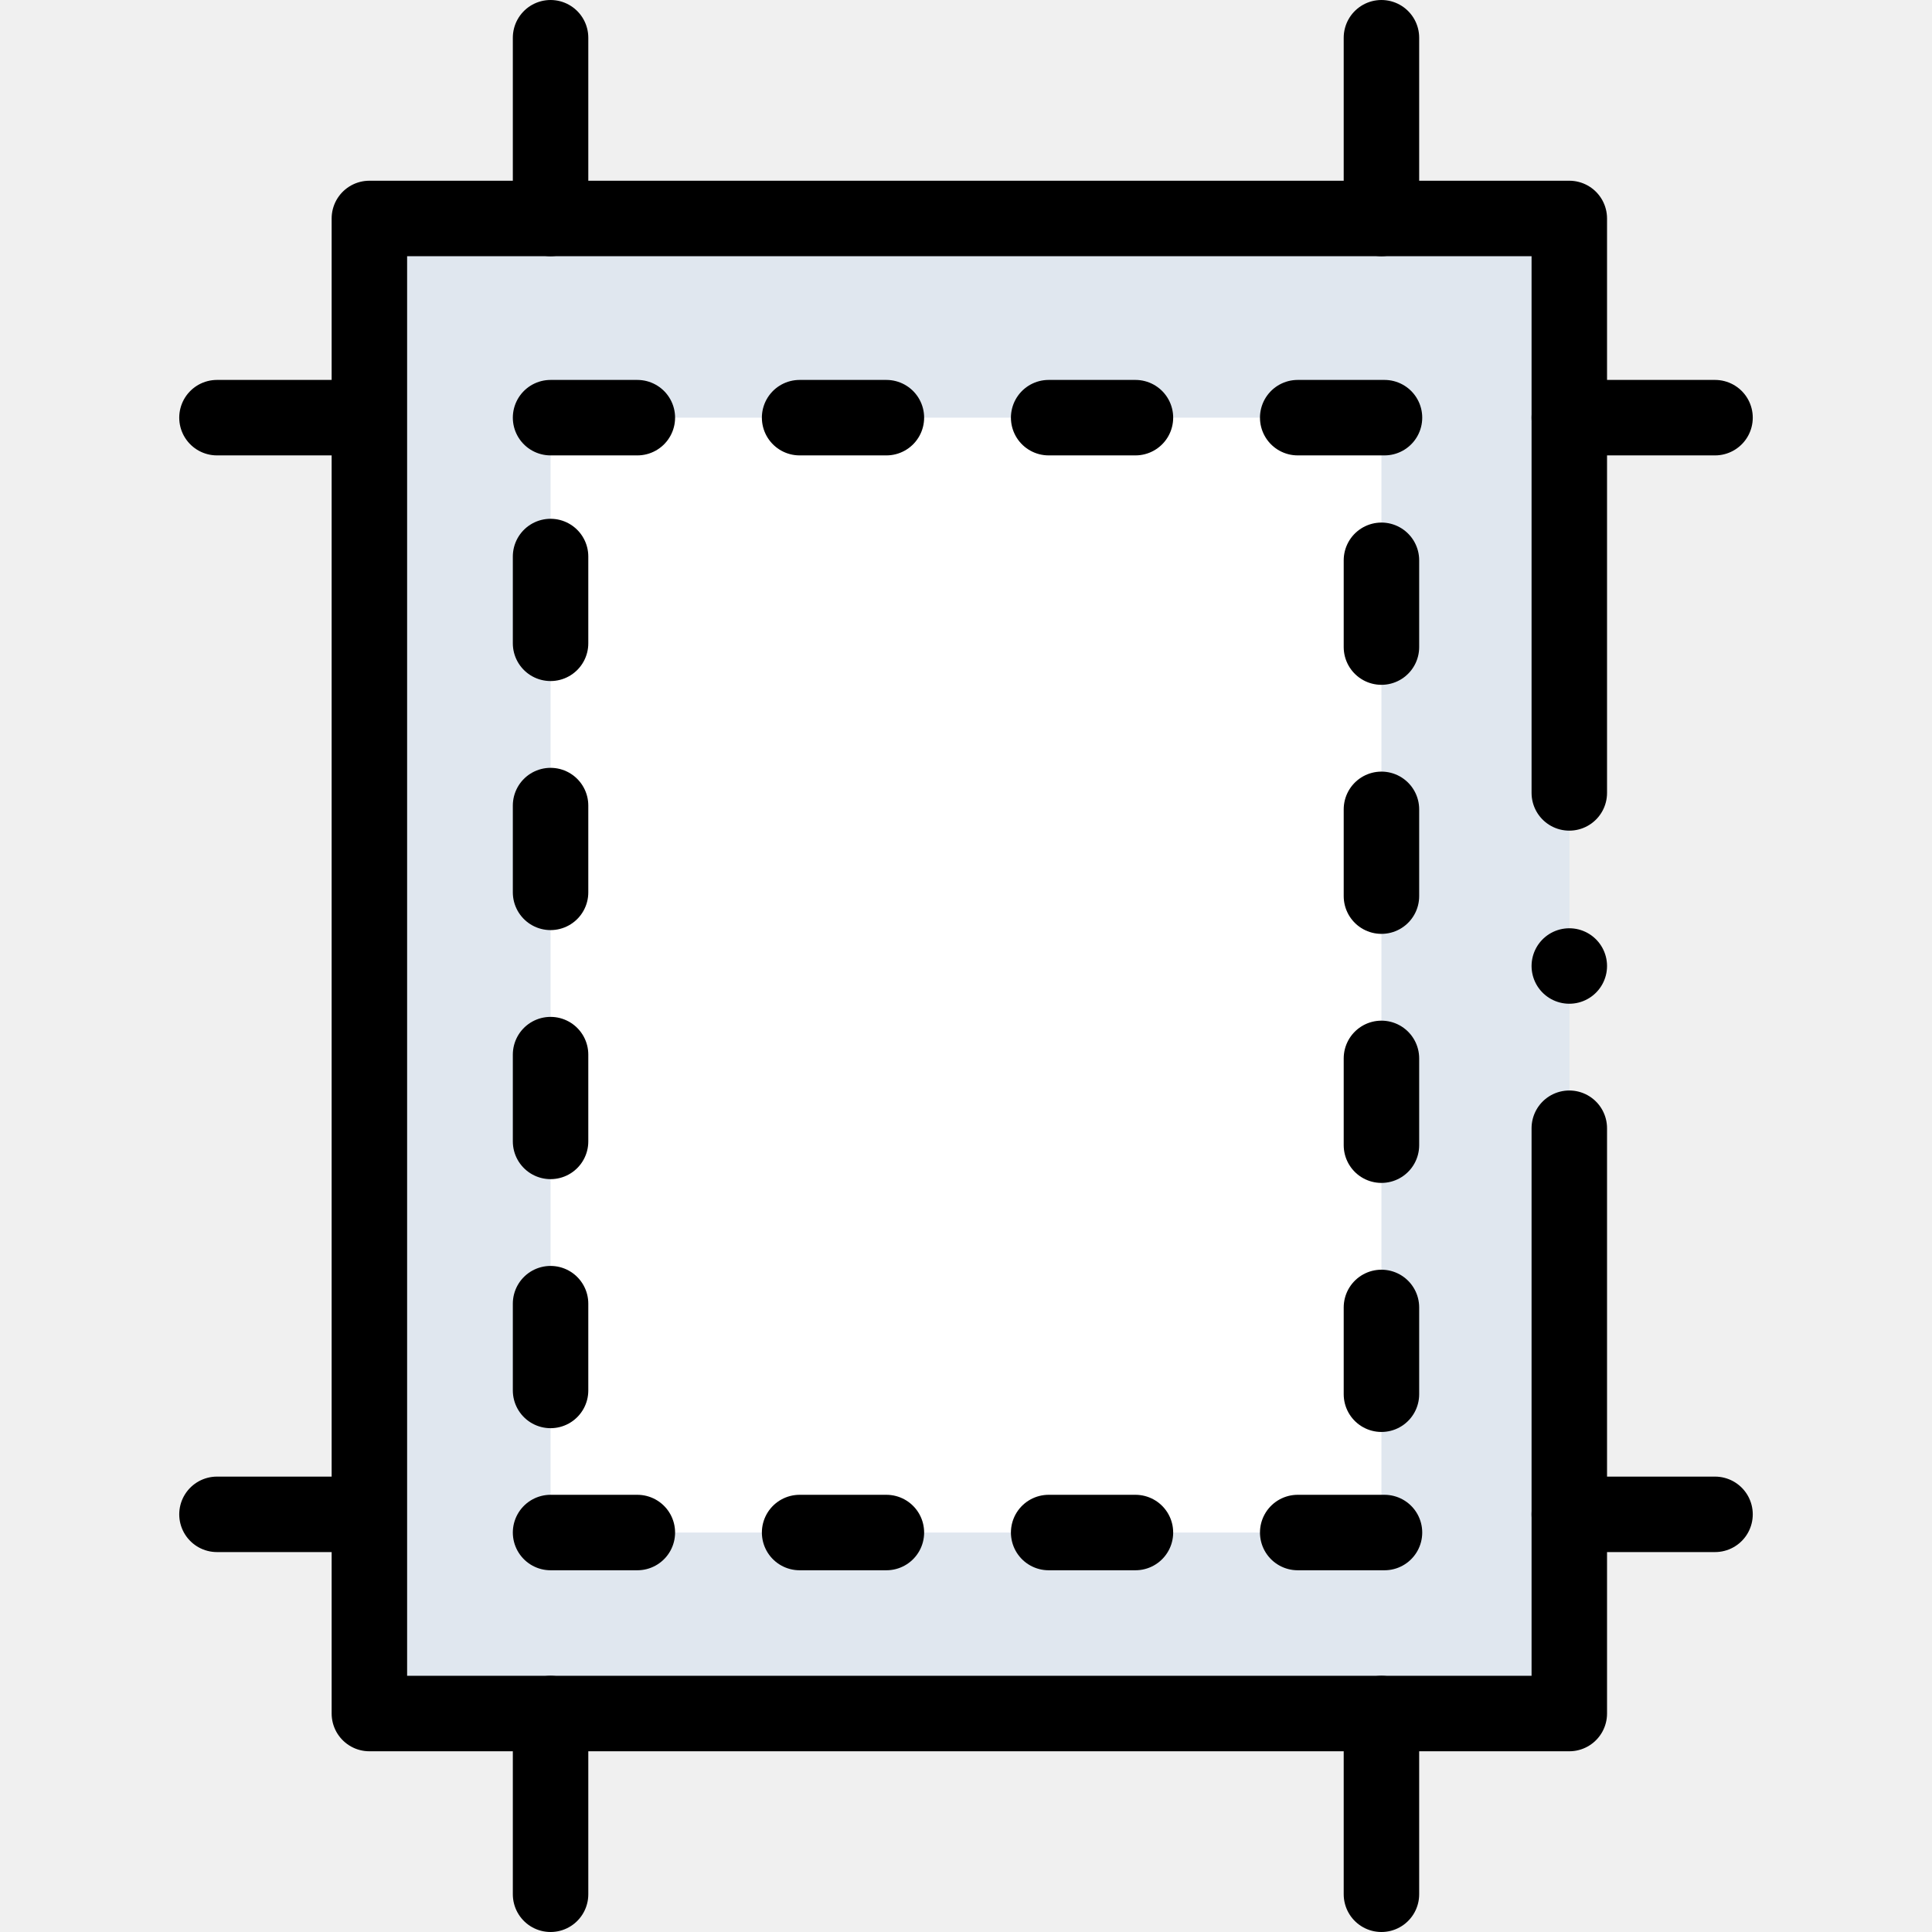
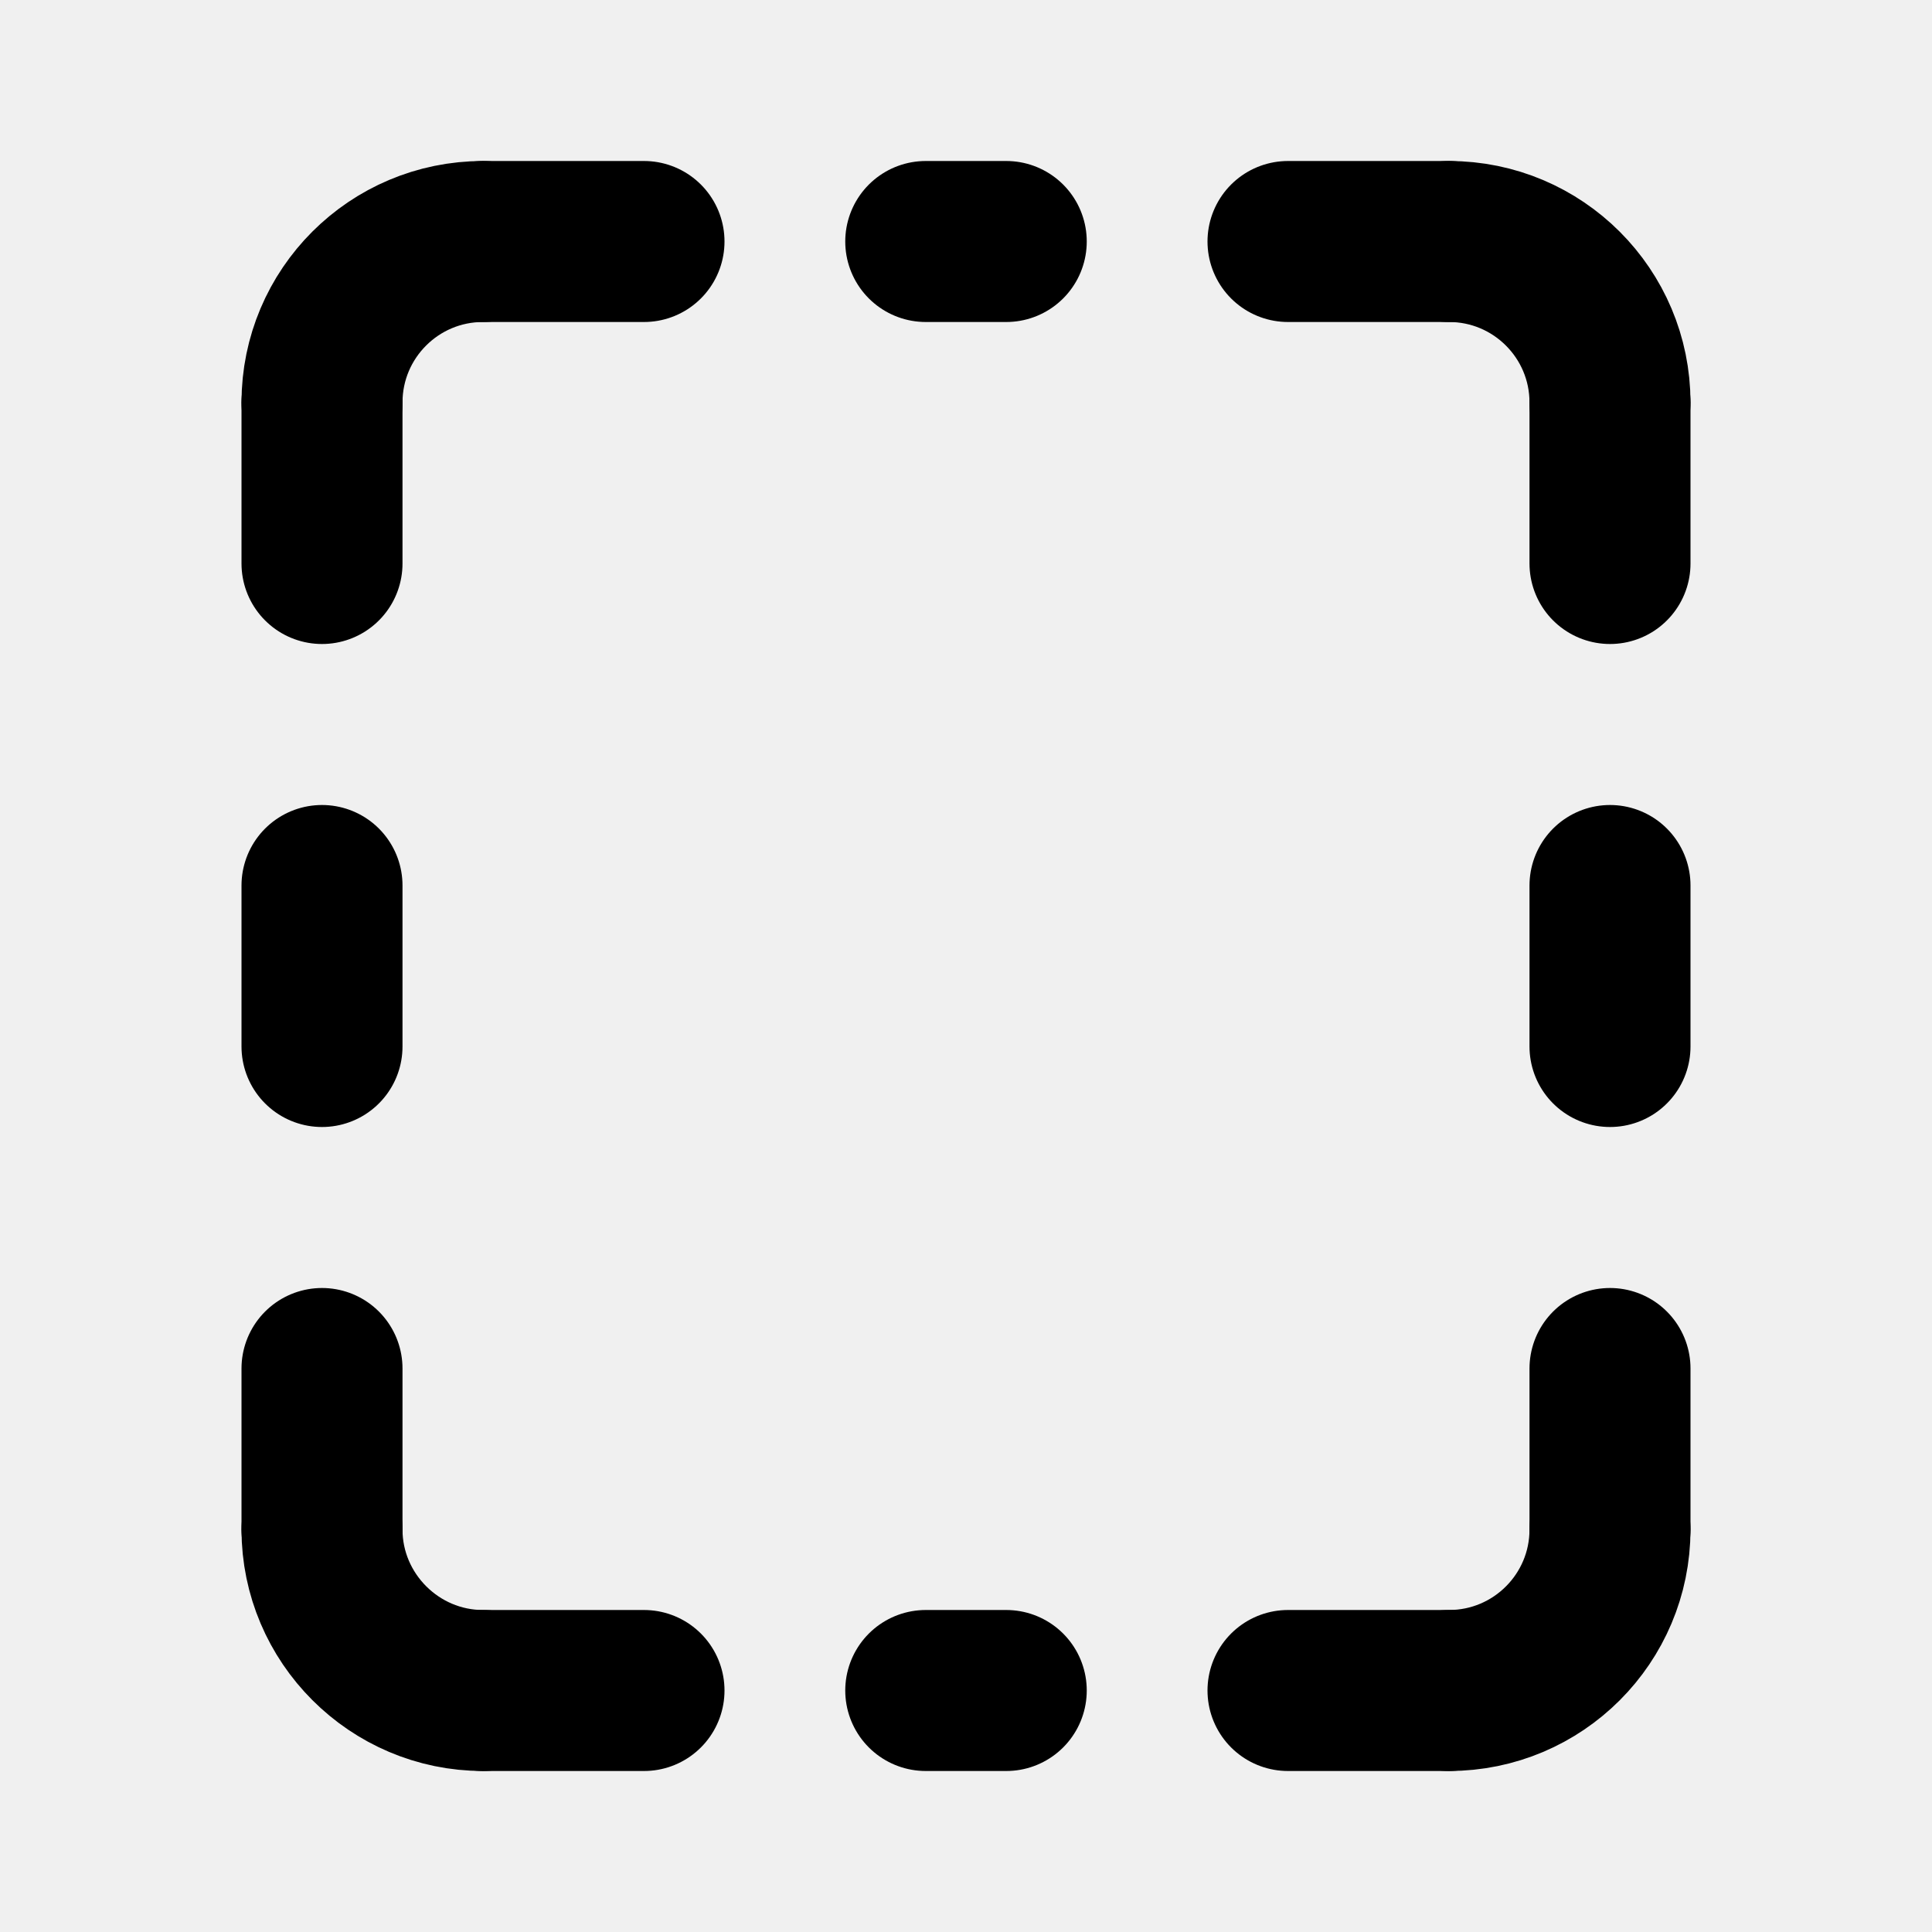
- <svg xmlns="http://www.w3.org/2000/svg" version="1.1" id="Capa_1" x="0px" y="0px" viewBox="0 0 512 512" style="enable-background:new 0 0 512 512;" xml:space="preserve" width="512" height="512">
-   <g>
-     <polyline style="fill:#E0E7EF;" points="415.881,210.129 415.881,57.894 97.89,57.894 97.89,454.106 415.881,454.106 &#10;&#09;&#09;415.881,298.991 &#09;" />
-     <rect x="145.905" y="110.685" style="fill:#FFFFFF;" width="220.191" height="295.453" />
-     <polygon style="fill:#E0E7EF;" points="415.881,210.129 415.881,57.894 97.89,57.894 97.89,454.106 415.881,454.106 &#10;&#09;&#09;415.881,298.991 &#09;" />
-     <polyline style="fill:none;stroke:#000000;stroke-width:20;stroke-linecap:round;stroke-linejoin:round;stroke-miterlimit:10;" points="&#10;&#09;&#09;415.881,210.129 415.881,57.894 97.89,57.894 97.89,454.106 415.881,454.106 415.881,298.991 &#09;" />
-     <rect x="145.905" y="110.685" style="fill:#FFFFFF;" width="220.191" height="295.453" />
-     <g>
-       <line style="fill:none;stroke:#000000;stroke-width:20;stroke-linecap:round;stroke-linejoin:round;stroke-miterlimit:10;stroke-dasharray:23,43;" x1="145.905" y1="368.484" x2="145.905" y2="116.685" />
-       <line style="fill:none;stroke:#000000;stroke-width:20;stroke-linecap:round;stroke-linejoin:round;stroke-miterlimit:10;stroke-dasharray:23,43;" x1="145.905" y1="110.685" x2="401.867" y2="110.684" />
-       <line style="fill:none;stroke:#000000;stroke-width:20;stroke-linecap:round;stroke-linejoin:round;stroke-miterlimit:10;stroke-dasharray:23,43;" x1="145.905" y1="406.137" x2="391.536" y2="406.137" />
-       <line style="fill:none;stroke:#000000;stroke-width:20;stroke-linecap:round;stroke-linejoin:round;stroke-miterlimit:10;stroke-dasharray:23,43;" x1="366.095" y1="369.484" x2="366.095" y2="117.685" />
-     </g>
-     <line style="fill:none;stroke:#000000;stroke-width:20;stroke-linecap:round;stroke-linejoin:round;stroke-miterlimit:10;" x1="366.095" y1="57.894" x2="366.095" y2="10" />
-     <line style="fill:none;stroke:#000000;stroke-width:20;stroke-linecap:round;stroke-linejoin:round;stroke-miterlimit:10;" x1="415.881" y1="110.684" x2="454.501" y2="110.684" />
-     <line style="fill:none;stroke:#000000;stroke-width:20;stroke-linecap:round;stroke-linejoin:round;stroke-miterlimit:10;" x1="145.905" y1="57.894" x2="145.905" y2="10" />
-     <line style="fill:none;stroke:#000000;stroke-width:20;stroke-linecap:round;stroke-linejoin:round;stroke-miterlimit:10;" x1="96.119" y1="110.684" x2="57.499" y2="110.684" />
-     <line style="fill:none;stroke:#000000;stroke-width:20;stroke-linecap:round;stroke-linejoin:round;stroke-miterlimit:10;" x1="145.905" y1="454.106" x2="145.905" y2="502" />
-     <line style="fill:none;stroke:#000000;stroke-width:20;stroke-linecap:round;stroke-linejoin:round;stroke-miterlimit:10;" x1="96.119" y1="401.316" x2="57.499" y2="401.316" />
-     <line style="fill:none;stroke:#000000;stroke-width:20;stroke-linecap:round;stroke-linejoin:round;stroke-miterlimit:10;" x1="366.095" y1="454.106" x2="366.095" y2="502" />
-     <line style="fill:none;stroke:#000000;stroke-width:20;stroke-linecap:round;stroke-linejoin:round;stroke-miterlimit:10;" x1="415.881" y1="401.316" x2="454.501" y2="401.316" />
-     <line style="fill:none;stroke:#000000;stroke-width:20;stroke-linecap:round;stroke-linejoin:round;stroke-miterlimit:10;" x1="415.881" y1="256" x2="415.881" y2="256" />
-   </g>
+ <svg xmlns="http://www.w3.org/2000/svg" width="24" height="24" viewBox="0 0 24 24" fill="none" stroke="currentColor" stroke-width="2" stroke-linecap="round" stroke-linejoin="round">
+   <path d="M12.5 21 L11.5 21" />
+   <path d="M12.5 3 L11.5 3" />
+   <path d="M16 21 L18 21" />
+   <path d="M18 3 A2 2 0 0 1 20 5" />
+   <path d="M18 3 L16 3" />
+   <path d="M20 13 L20 11" />
+   <path d="M20 17 L20 19" />
+   <path d="M20 19 A2 2 0 0 1 18 21" />
+   <path d="M20 5 L20 7" />
+   <path d="M4 11 L4 13" />
+   <path d="M4 17 L4 19" />
+   <path d="M4 19 C4 20.1 4.9 21 6 21" />
+   <path d="M4 5 L4 7" />
+   <path d="M6 21 L8 21" />
+   <path d="M6 3 A2 2 0 0 0 4 5" />
+   <path d="M6 3 L8 3" />
</svg>
